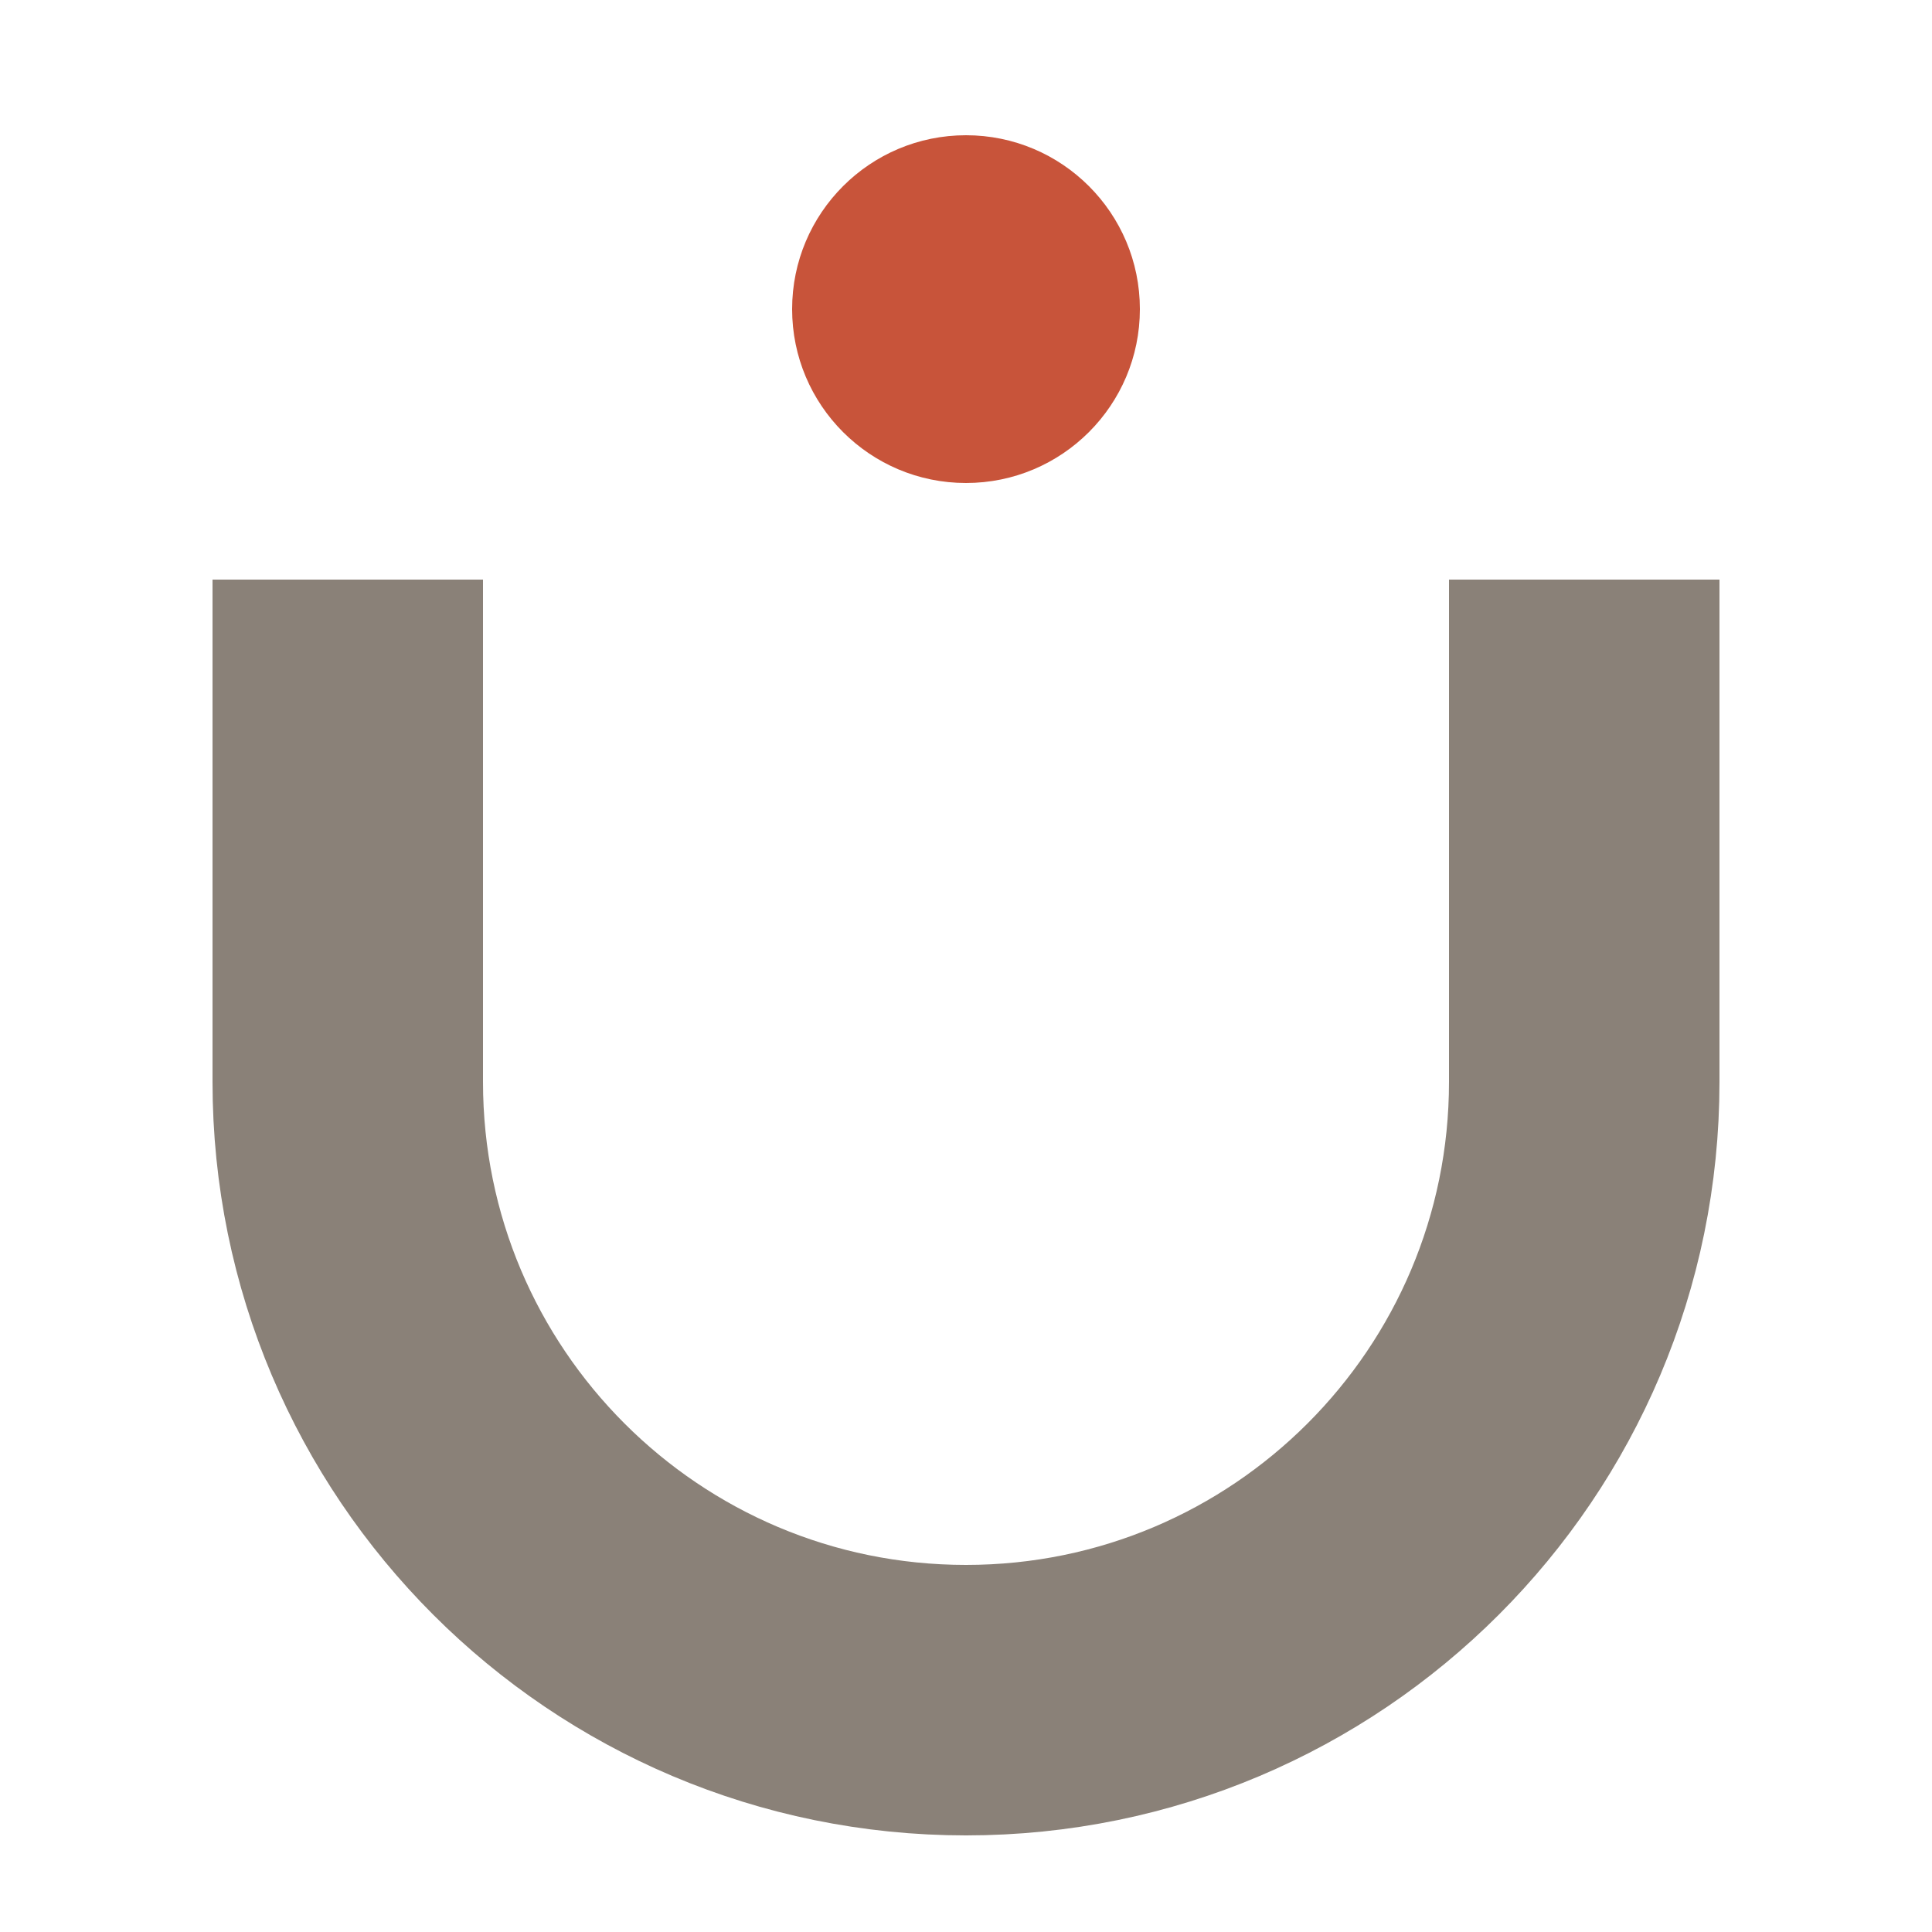
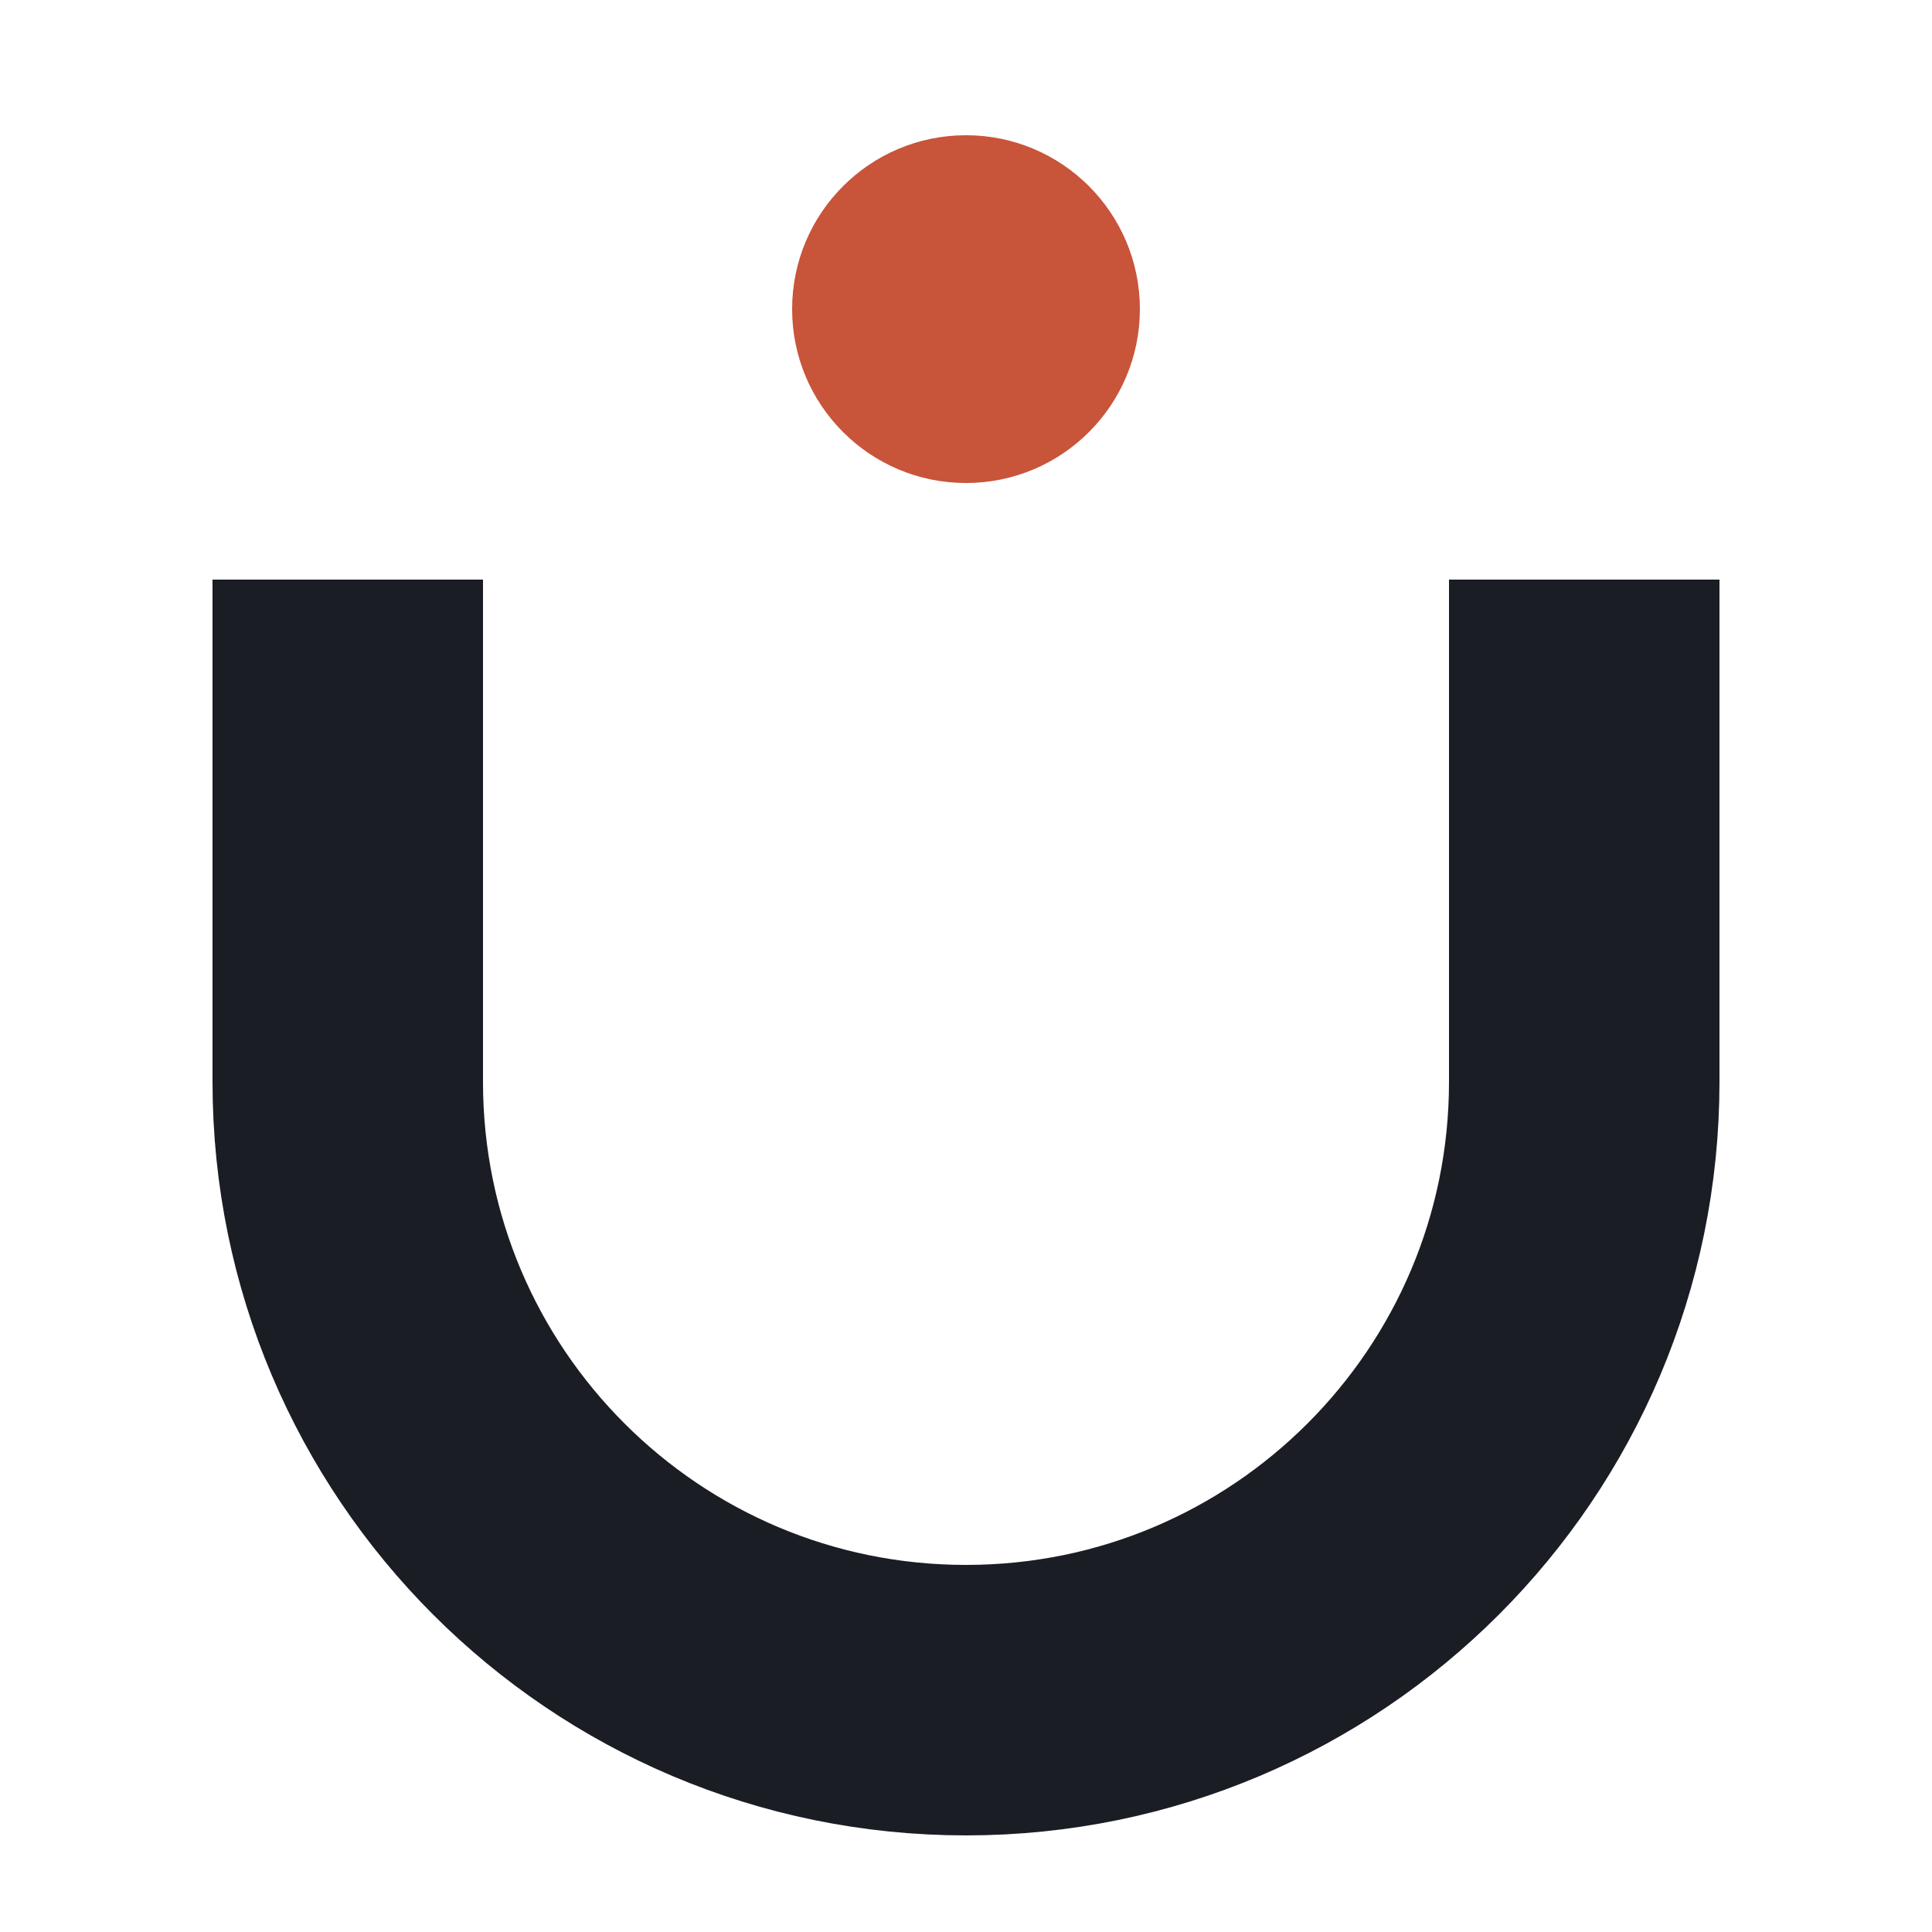
<svg xmlns="http://www.w3.org/2000/svg" viewBox="0 0 100 100" fill="none">
-   <path d="M 18 30 L 18 56 a 32 32 0 0 0 64 0 L 82 30" stroke="#8a8178" stroke-width="14" fill="none" stroke-linecap="butt" />
+   <path d="M 18 30 L 18 56 a 32 32 0 0 0 64 0 L 82 30" stroke="#1a1d24" stroke-width="14" fill="none" stroke-linecap="butt" />
  <circle cx="50" cy="16" r="9" fill="#c8543a" />
</svg>
